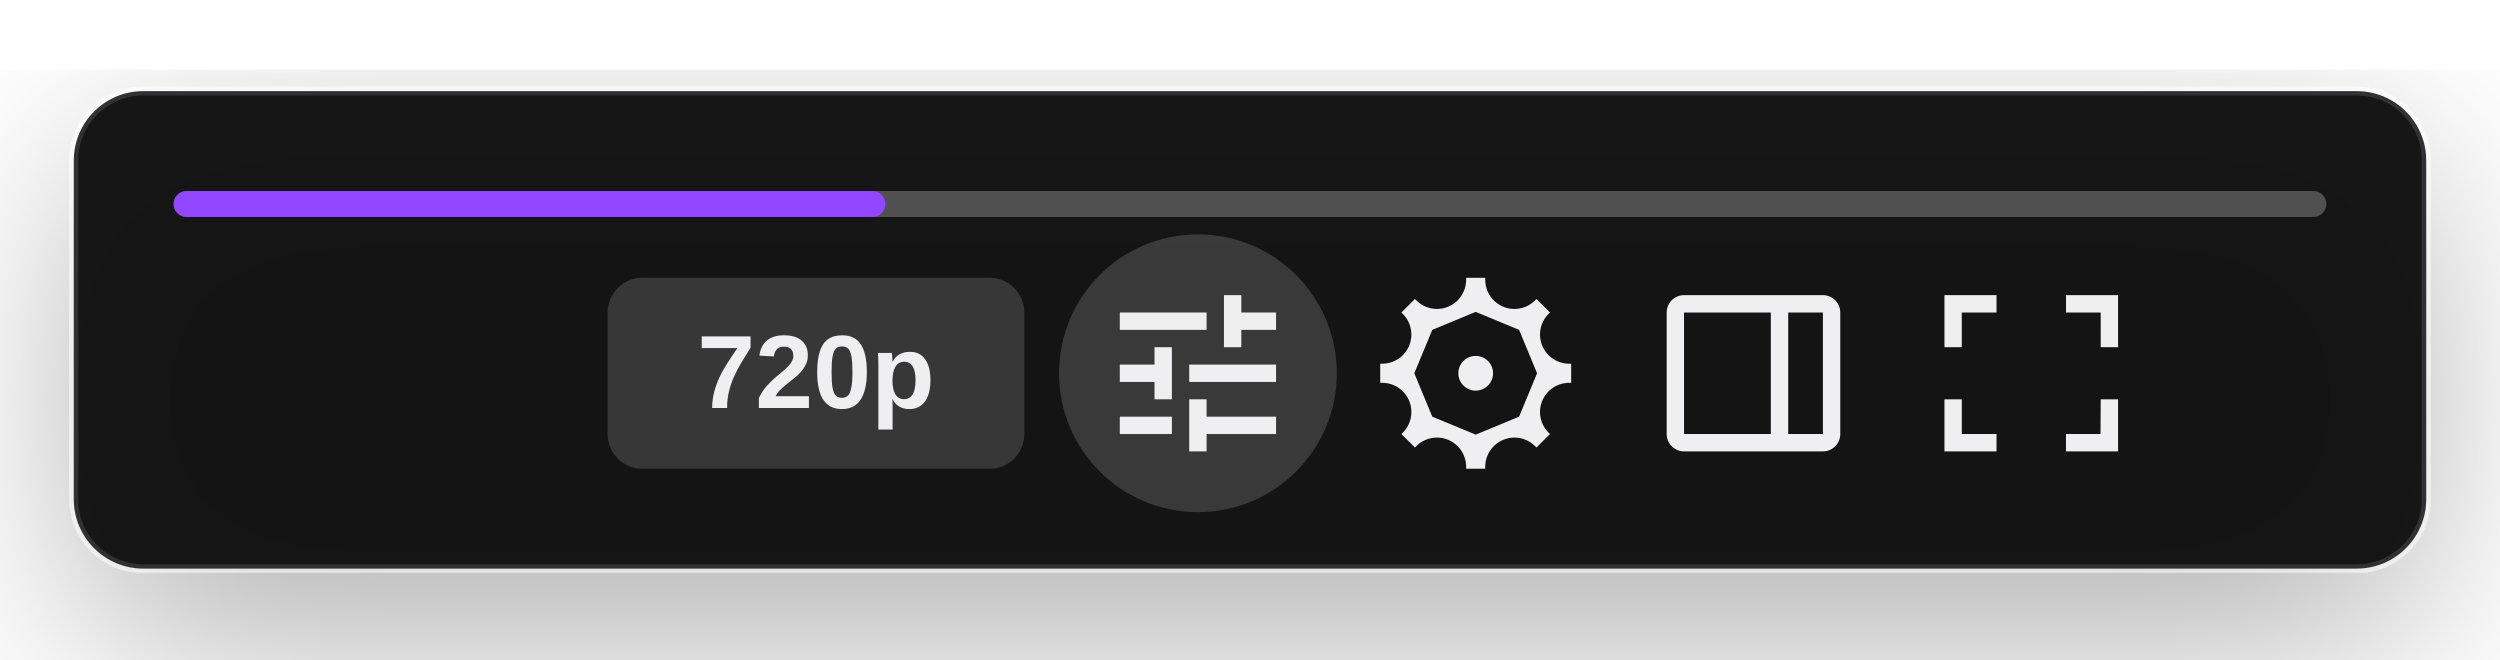
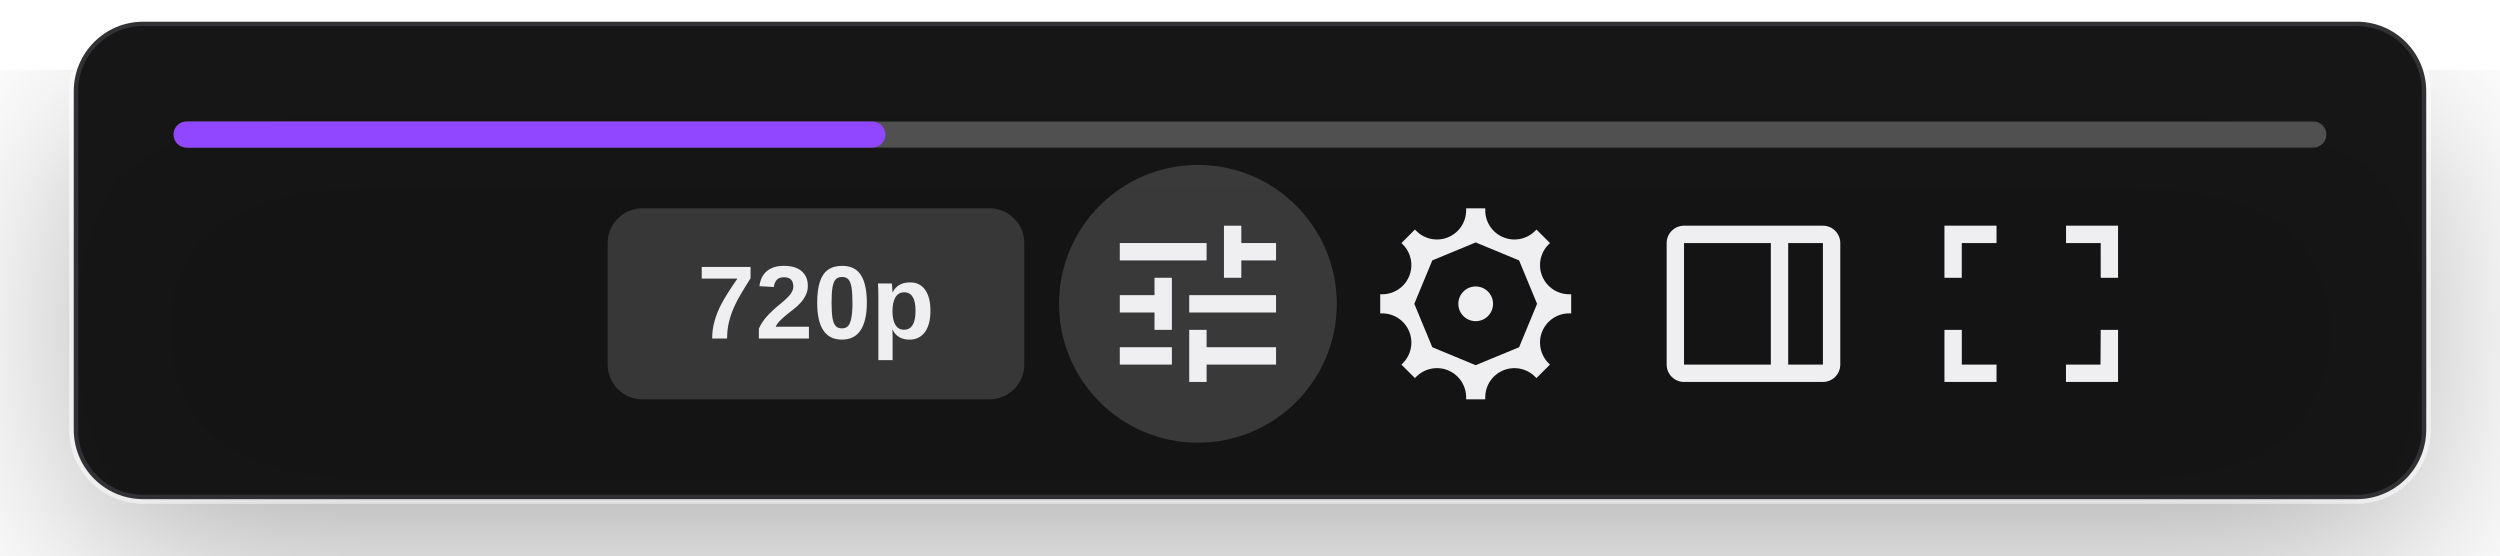
- <svg xmlns="http://www.w3.org/2000/svg" width="288" height="76" viewBox="0 0 288 76" role="img" aria-labelledby="title desc">
+ <svg xmlns="http://www.w3.org/2000/svg" width="288" height="64" viewBox="0 0 288 64" role="img" aria-labelledby="title desc">
  <defs>
    <filter id="shadow" x="-8%" y="-28%" width="116%" height="156%">
      <feDropShadow dx="0" dy="8" stdDeviation="14" flood-color="#000" flood-opacity="0.34" />
    </filter>
    <style>
      .icon{fill:#efeff1}
      .button{fill:transparent}
      .button-active{fill:rgba(255,255,255,.16)}
      .quality{fill:#efeff1;font:700 12px/16px Arial,Helvetica,sans-serif}
    </style>
  </defs>
-   <rect x="8.5" y="10.5" width="271" height="55" rx="8" fill="rgba(14,14,16,0.96)" stroke="rgba(255,255,255,0.12)" filter="url(#shadow)" />
-   <rect x="20" y="22" width="248" height="3" rx="1.5" fill="rgba(255,255,255,0.25)" />
-   <rect x="20" y="22" width="82" height="3" rx="1.5" fill="#9146ff" />
-   <g transform="translate(70 32)">
+   <rect x="8.5" y="2.5" width="271" height="55" rx="8" fill="rgba(14,14,16,0.96)" stroke="rgba(255,255,255,0.12)" filter="url(#shadow)" />
+   <rect x="20" y="14" width="248" height="3" rx="1.5" fill="rgba(255,255,255,0.25)" />
+   <rect x="20" y="14" width="82" height="3" rx="1.5" fill="#9146ff" />
+   <g transform="translate(70 24)">
    <rect width="48" height="22" rx="4" fill="rgba(255,255,255,0.15)" />
    <text class="quality" x="24" y="15" text-anchor="middle">720p</text>
  </g>
-   <g transform="translate(122 27)">
+   <g transform="translate(122 19)">
    <rect class="button-active" width="32" height="32" rx="16" />
    <path class="icon" transform="translate(4 4)" d="M3 17v2h6v-2H3zM3 5v2h10V5H3zm10 16v-2h8v-2h-8v-2h-2v6h2zM7 9v2H3v2h4v2h2V9H7zm14 4v-2H11v2h10zm-6-4h2V7h4V5h-4V3h-2v6h2z" />
  </g>
-   <g transform="translate(154 27)">
+   <g transform="translate(154 19)">
    <rect class="button" width="32" height="32" />
    <path class="icon" transform="translate(4 4)" d="M12 10a2 2 0 1 0 0 4 2 2 0 0 0 0-4Z" />
    <path class="icon" transform="translate(4 4)" fill-rule="evenodd" clip-rule="evenodd" d="M10.9 1h2.2v.228a3.362 3.362 0 0 0 5.739 2.378L19 3.444l1.556 1.555-.161.162a3.362 3.362 0 0 0 2.377 5.739H23v2.2h-.228a3.362 3.362 0 0 0-2.377 5.74l.161.16L19 20.557l-.16-.161a3.362 3.362 0 0 0-5.74 2.377V23h-2.2v-.228a3.362 3.362 0 0 0-5.74-2.377l-.16.16L3.444 19l.161-.16a3.362 3.362 0 0 0-2.377-5.74H1v-2.2h.228a3.362 3.362 0 0 0 2.377-5.739L3.445 5 5 3.444l.161.161A3.362 3.362 0 0 0 10.9 1.228V1ZM4.929 12 7 17l5 2.07L17 17l2.071-5L17 7l-5-2.071-5 2.07-2.071 5Z" />
  </g>
-   <g transform="translate(186 27)">
+   <g transform="translate(186 19)">
    <rect class="button" width="32" height="32" />
    <path class="icon" transform="translate(4 4)" fill-rule="evenodd" clip-rule="evenodd" d="M2 5a2 2 0 0 1 2-2h16a2 2 0 0 1 2 2v14a2 2 0 0 1-2 2H4a2 2 0 0 1-2-2V5Zm14 0h4v14h-4V5Zm-2 0H4v14h10V5Z" />
  </g>
-   <g transform="translate(218 27)">
+   <g transform="translate(218 19)">
    <rect class="button" width="32" height="32" />
    <path class="icon" transform="translate(4 4)" d="M8 3v2H3.996v4H2V3h6ZM2 15v6h6v-2H4v-4H2Zm18.002 0-.024 4H16v2h6v-6h-1.998ZM22 9V3h-5.993v2H20l.002 4H22Z" />
  </g>
</svg>
